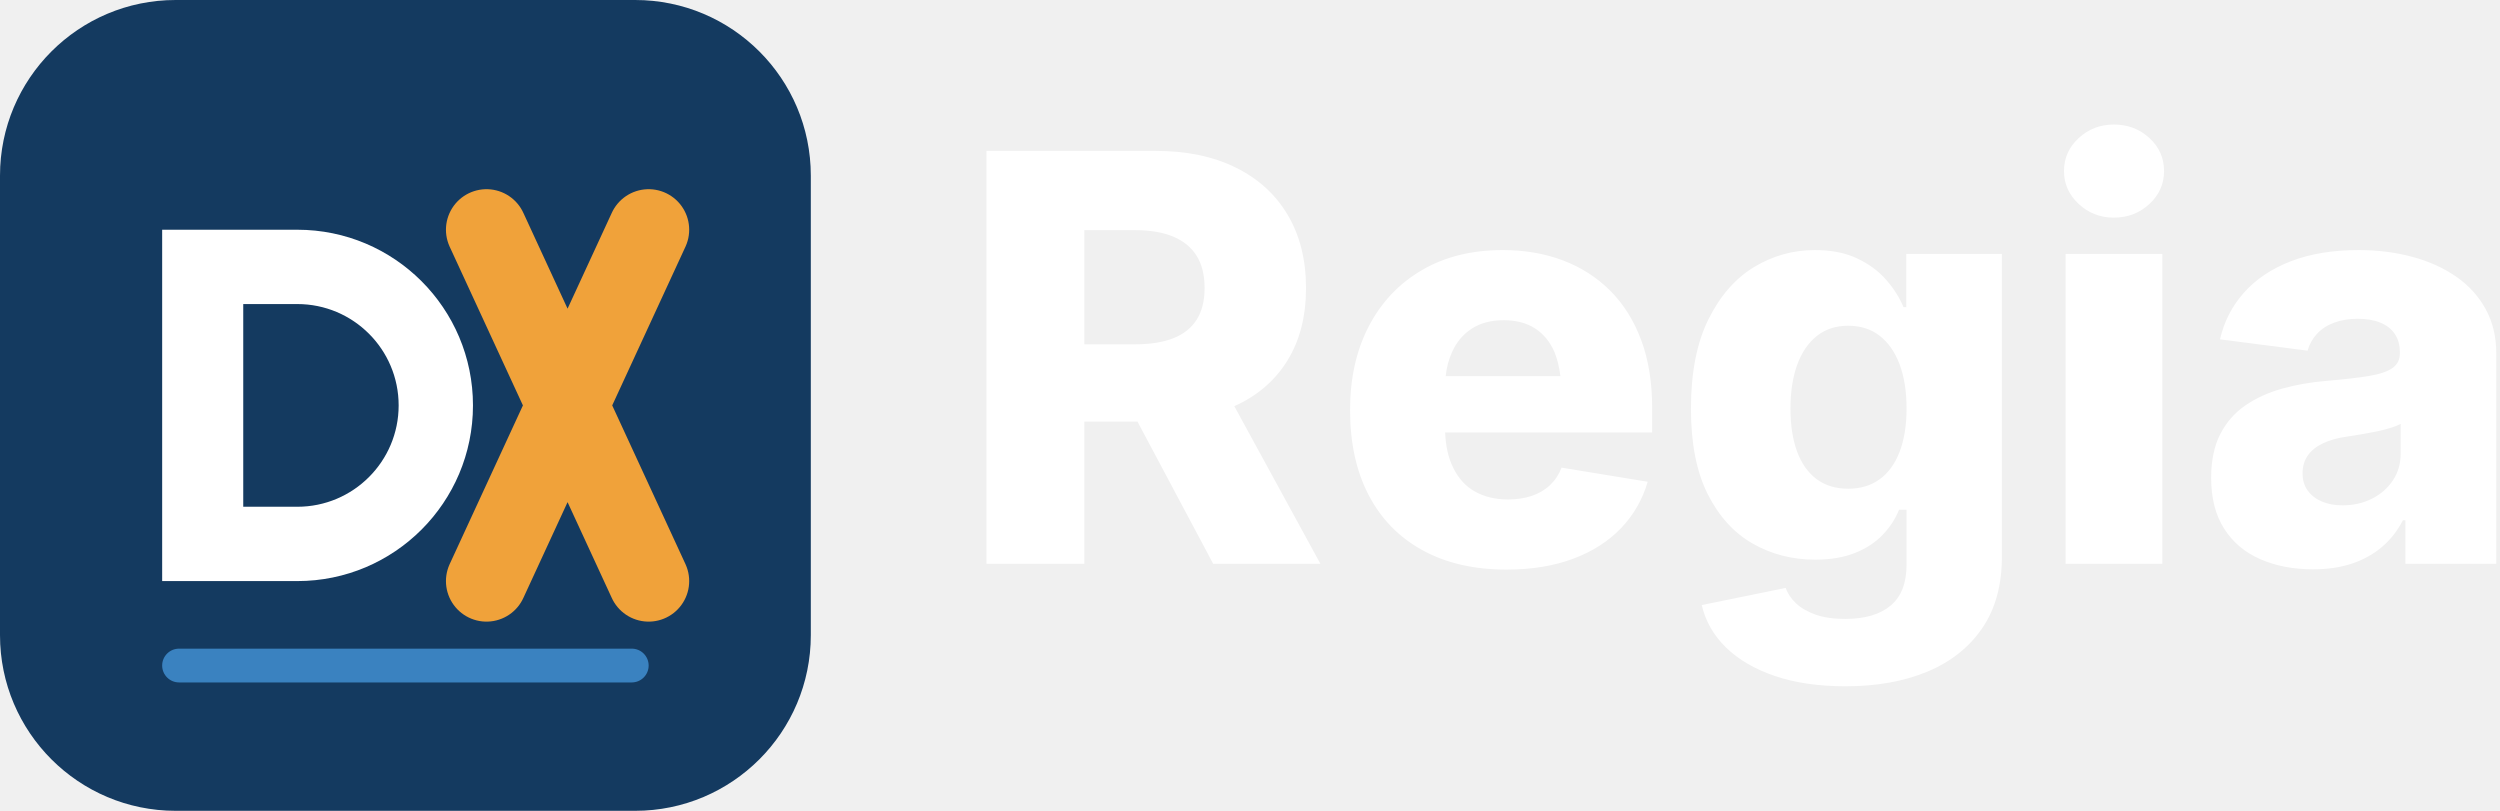
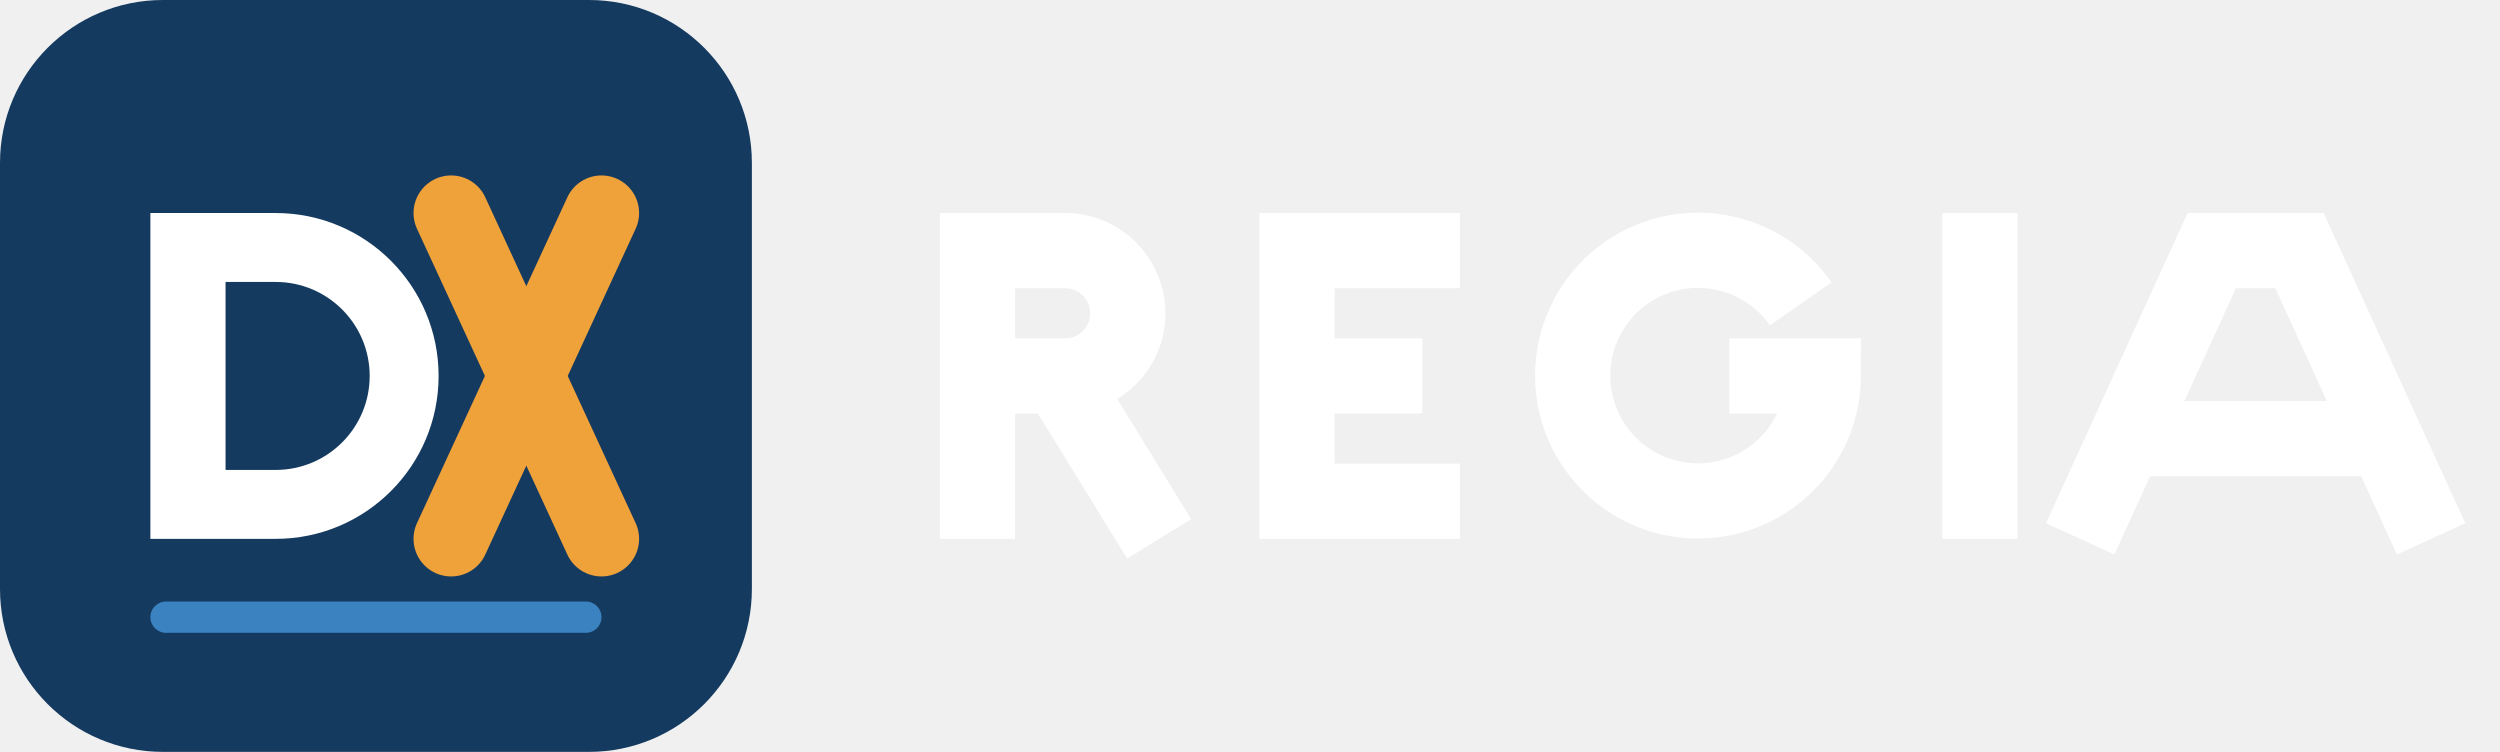
- <svg xmlns="http://www.w3.org/2000/svg" viewBox="0 0 370 120" width="370" height="120">
+ <svg xmlns="http://www.w3.org/2000/svg" viewBox="0 0 399 120" width="399" height="120">
  <rect width="120" height="120" rx="26" fill="#143a60" />
  <path d="M24 34h20a26 26 0 0 1 0 52H24z M36 45v30h8a15 15 0 0 0 0-30z" fill="#ffffff" fill-rule="evenodd" />
  <path d="M72 34l24 52M96 34L72 86" stroke="#f0a23a" stroke-width="12" stroke-linecap="round" fill="none" />
  <rect x="24" y="96" width="72" height="5" rx="2.5" fill="#3a82c0" />
-   <path d="M160.48 83.44L146 83.44L146 22.33L171.02 22.33Q177.91 22.33 182.91 24.81Q187.92 27.29 190.60 31.84Q193.29 36.40 193.29 42.63Q193.29 48.91 190.54 53.36Q187.79 57.81 182.71 60.10Q182.71 60.10 182.67 60.10L195.42 83.44L179.55 83.44L168.35 62.40L160.48 62.40L160.48 83.44M160.48 34.06L160.48 50.96L167.98 50.96Q171.39 50.96 173.67 50.05Q175.94 49.15 177.11 47.31Q178.28 45.46 178.28 42.63Q178.28 39.76 177.11 37.87Q175.94 35.99 173.64 35.02Q171.35 34.06 167.94 34.06L160.48 34.06M222.95 84.30Q215.77 84.30 210.56 81.45Q205.35 78.60 202.58 73.31Q199.81 68.02 199.81 60.68Q199.81 53.62 202.58 48.29Q205.35 42.96 210.44 39.98Q215.52 37.01 222.41 37.01Q227.25 37.01 231.29 38.53Q235.33 40.05 238.31 43.02Q241.28 45.99 242.90 50.34Q244.52 54.69 244.52 60.39L244.52 64L213.88 64Q214 67.08 215.07 69.21Q216.22 71.59 218.31 72.76Q220.40 73.92 223.19 73.92Q225.12 73.92 226.70 73.39Q228.28 72.86 229.41 71.79Q230.53 70.73 231.11 69.21L243.86 71.30Q242.71 75.24 239.91 78.17Q237.10 81.10 232.81 82.70Q228.52 84.30 222.95 84.30M213.96 55.67L230.94 55.67Q230.70 53.70 230.08 52.15Q229.10 49.85 227.21 48.62Q225.32 47.39 222.54 47.39Q219.75 47.39 217.82 48.64Q215.89 49.89 214.91 52.10Q214.17 53.70 213.96 55.67M273.15 101.57Q267.16 101.57 262.69 100.05Q258.22 98.53 255.45 95.83Q252.68 93.12 251.86 89.55L264.29 87.01Q264.70 88.24 265.81 89.29Q266.91 90.33 268.72 90.97Q270.52 91.60 273.07 91.60Q277.46 91.60 279.81 89.63Q282.17 87.67 282.17 83.56L282.17 75.44L281.06 75.44Q280.24 77.49 278.62 79.17Q277 80.86 274.52 81.84Q272.04 82.83 268.64 82.83Q263.59 82.83 259.43 80.47Q255.27 78.11 252.76 73.17Q250.26 68.22 250.26 60.51Q250.26 52.47 252.85 47.26Q255.43 42.06 259.59 39.53Q263.76 37.01 268.60 37.01Q272.25 37.01 274.85 38.24Q277.46 39.47 279.16 41.42Q280.86 43.37 281.72 45.46L282.13 45.46L282.13 37.58L296.28 37.58L296.28 82.42Q296.28 88.73 293.35 93Q290.42 97.26 285.21 99.42Q280 101.57 273.15 101.57M273.52 72.33Q276.27 72.33 278.19 70.93Q280.12 69.54 281.15 66.85Q282.17 64.16 282.17 60.47Q282.17 56.70 281.15 53.95Q280.12 51.20 278.21 49.71Q276.31 48.21 273.52 48.21Q270.77 48.21 268.86 49.75Q266.96 51.28 265.97 54.03Q264.99 56.78 264.99 60.47Q264.99 64.16 265.97 66.83Q266.96 69.50 268.86 70.91Q270.77 72.33 273.52 72.33M320.03 83.44L305.71 83.44L305.71 37.58L320.03 37.58L320.03 83.44M312.85 32.21Q309.82 32.21 307.64 30.18Q305.47 28.15 305.47 25.32Q305.47 22.45 307.64 20.44Q309.82 18.43 312.85 18.43Q315.93 18.43 318.10 20.42Q320.28 22.41 320.28 25.32Q320.28 28.19 318.10 30.20Q315.93 32.21 312.85 32.21M342.34 84.26Q337.95 84.26 334.53 82.76Q331.10 81.27 329.18 78.25Q327.25 75.24 327.25 70.73Q327.25 66.91 328.58 64.29Q329.91 61.66 332.29 60.02Q334.67 58.38 337.75 57.52Q340.82 56.66 344.31 56.37Q348.21 56.04 350.59 55.65Q352.96 55.26 354.07 54.48Q355.18 53.70 355.18 52.31L355.18 52.15Q355.18 50.55 354.44 49.44Q353.70 48.33 352.31 47.76Q350.91 47.18 348.95 47.18Q346.98 47.18 345.44 47.76Q343.90 48.33 342.92 49.40Q341.93 50.46 341.52 51.90L328.56 50.22Q329.46 46.28 332.11 43.31Q334.75 40.33 339.04 38.67Q343.33 37.01 349.07 37.01Q353.33 37.01 357.05 38.02Q360.76 39.02 363.55 40.97Q366.34 42.92 367.89 45.77Q369.45 48.62 369.45 52.31L369.45 83.44L356 83.44L356 77L355.63 77Q354.40 79.38 352.49 80.98Q350.59 82.58 348.06 83.42Q345.54 84.26 342.34 84.26M346.69 74.79Q349.11 74.79 351.06 73.80Q353.01 72.82 354.15 71.09Q355.30 69.37 355.30 67.12L355.30 62.73Q354.69 63.06 353.76 63.34Q352.84 63.63 351.73 63.86Q350.63 64.08 349.52 64.27Q348.41 64.45 347.39 64.61Q345.29 64.90 343.82 65.60Q342.34 66.30 341.56 67.40Q340.78 68.51 340.78 70.07Q340.78 71.59 341.56 72.63Q342.34 73.68 343.65 74.23Q344.97 74.79 346.69 74.79" fill="#ffffff" />
+   <g fill="none" stroke="#ffffff" stroke-width="12" stroke-linecap="butt" stroke-linejoin="miter" stroke-miterlimit="2.5">
+     <path transform="translate(156 0)" d="M0 86V34M0 40H14A10 10 0 0 1 14 60H0M13 60L29 86" />
+     <path transform="translate(207 0)" d="M26 40H0V80H26M0 60H20" />
+     <path transform="translate(251 0)" d="M36.4 48.5A20 20 0 1 0 40 60H25" />
+     <path transform="translate(316 0)" d="M0 34V86" />
+     <path transform="translate(332 0)" d="M0 86L21 40H35L56 86M10 70H46" />
+   </g>
</svg>
